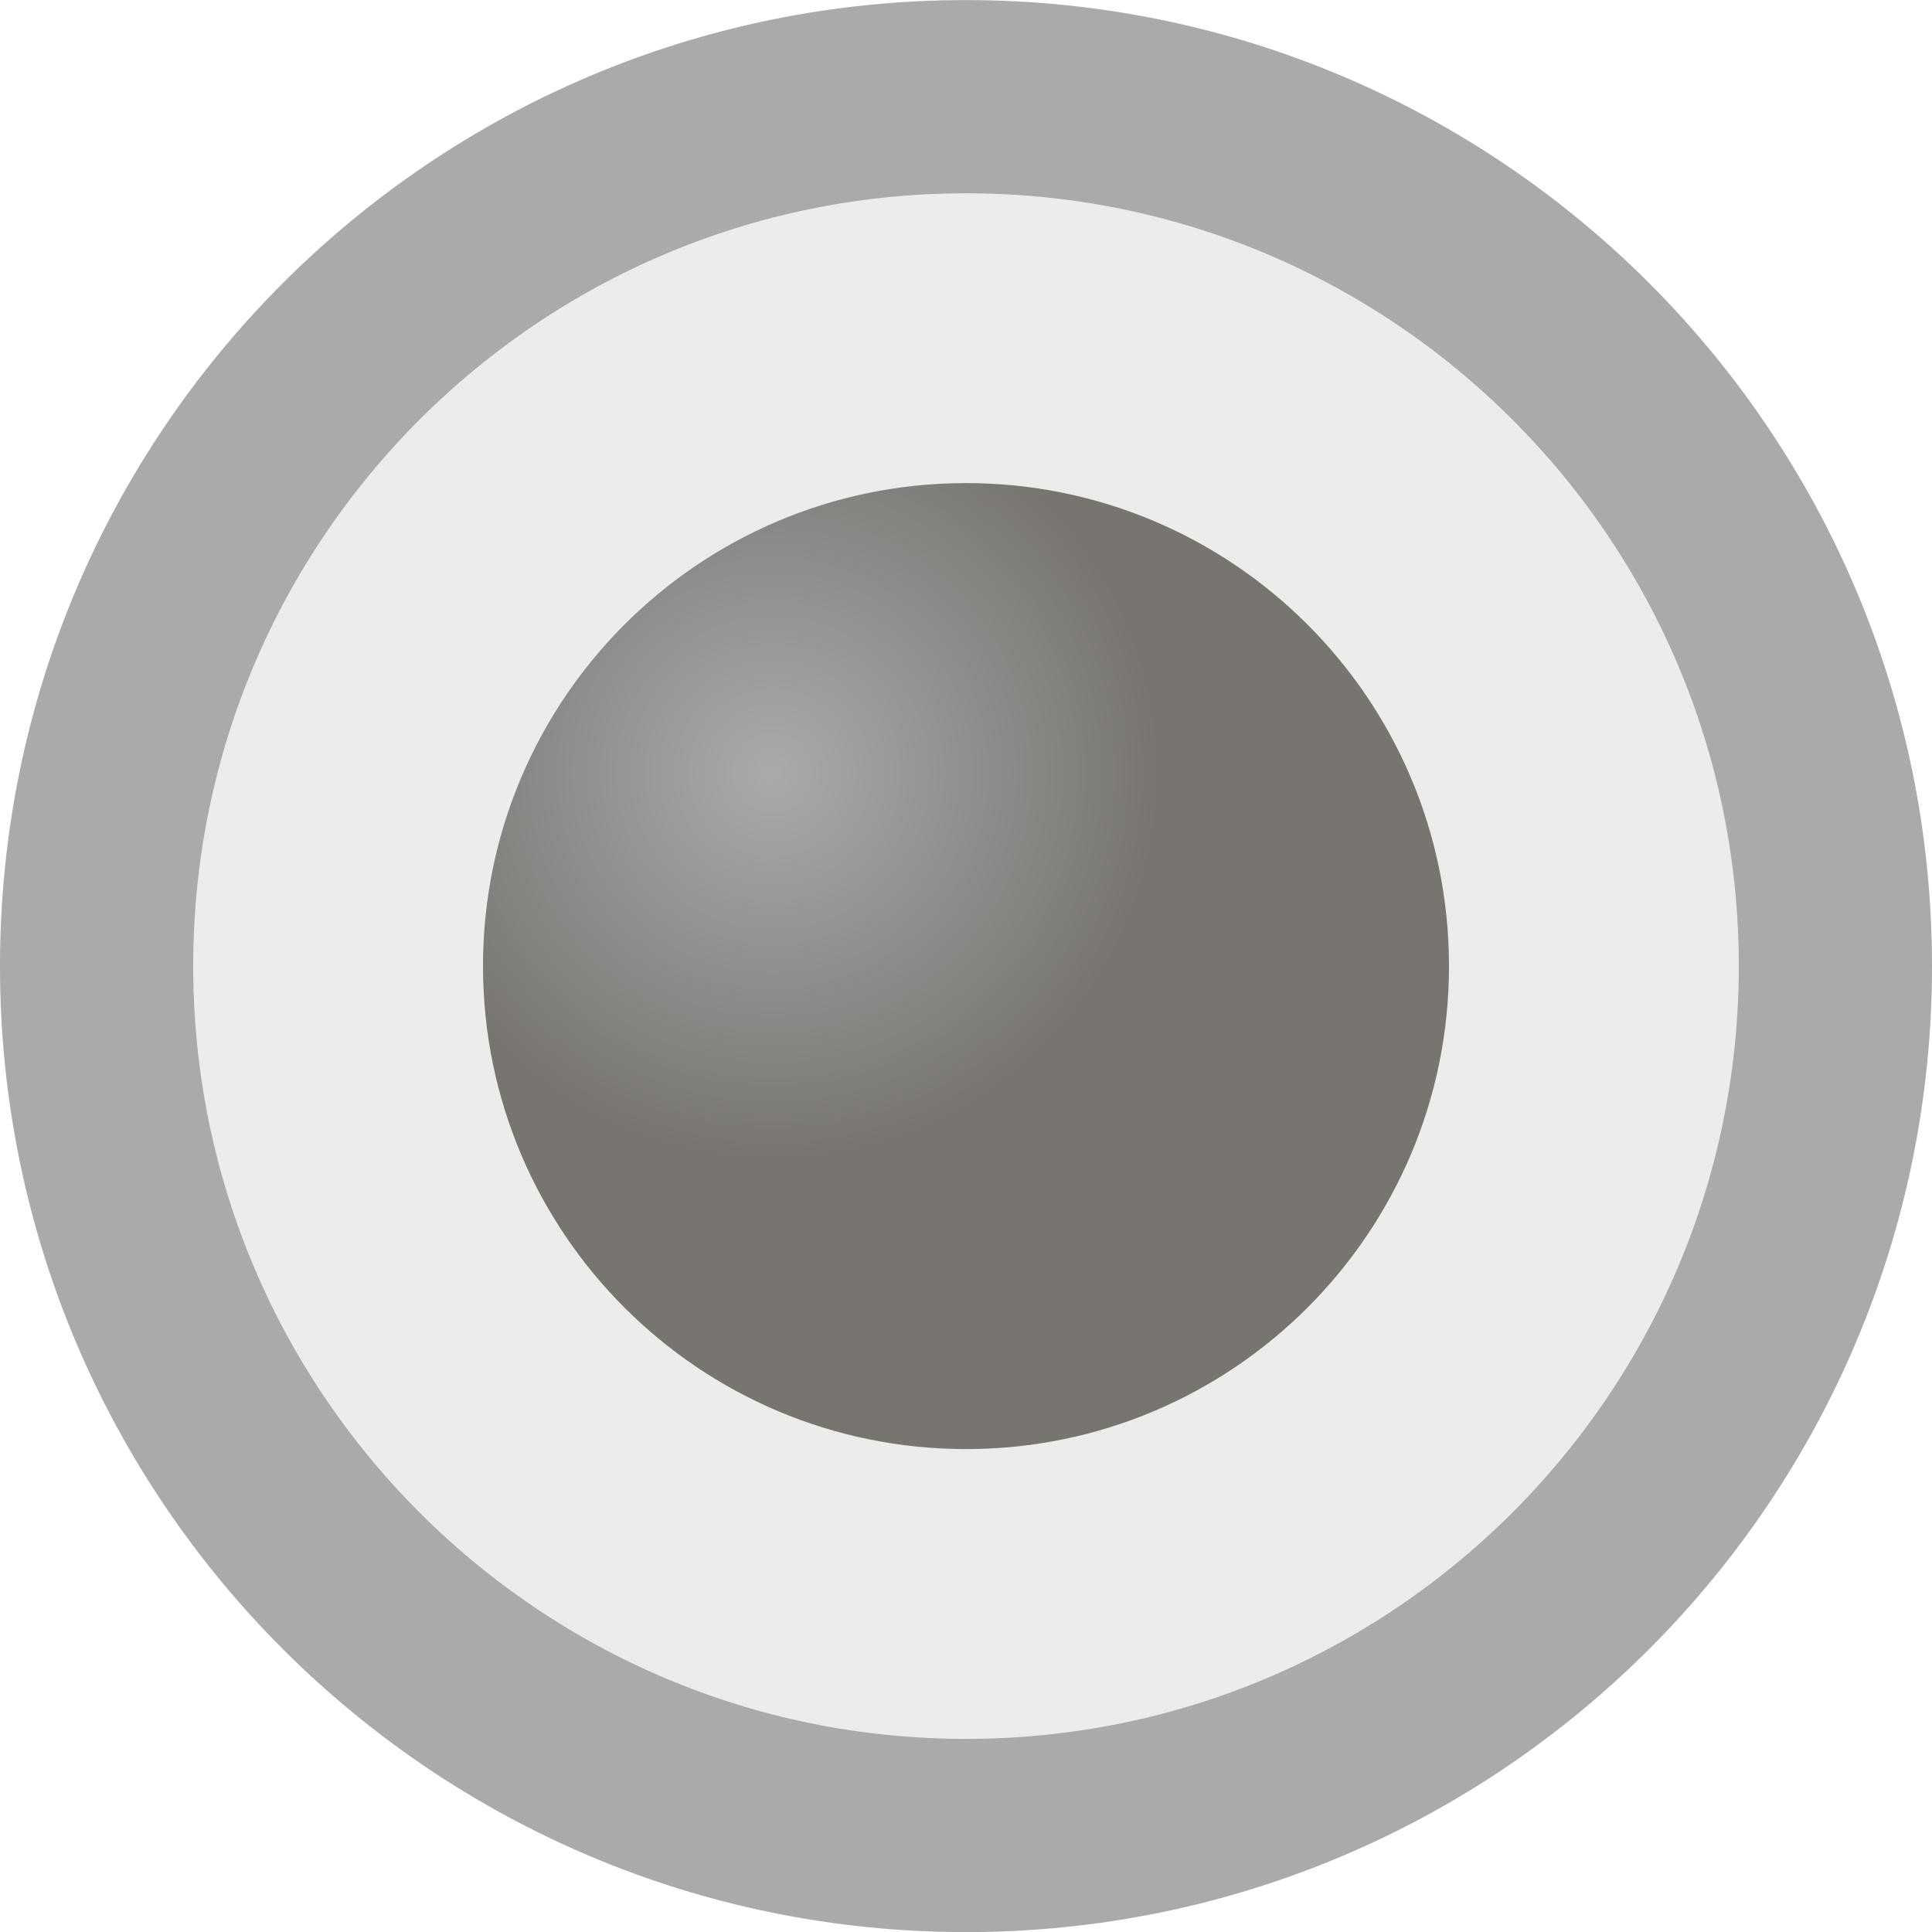
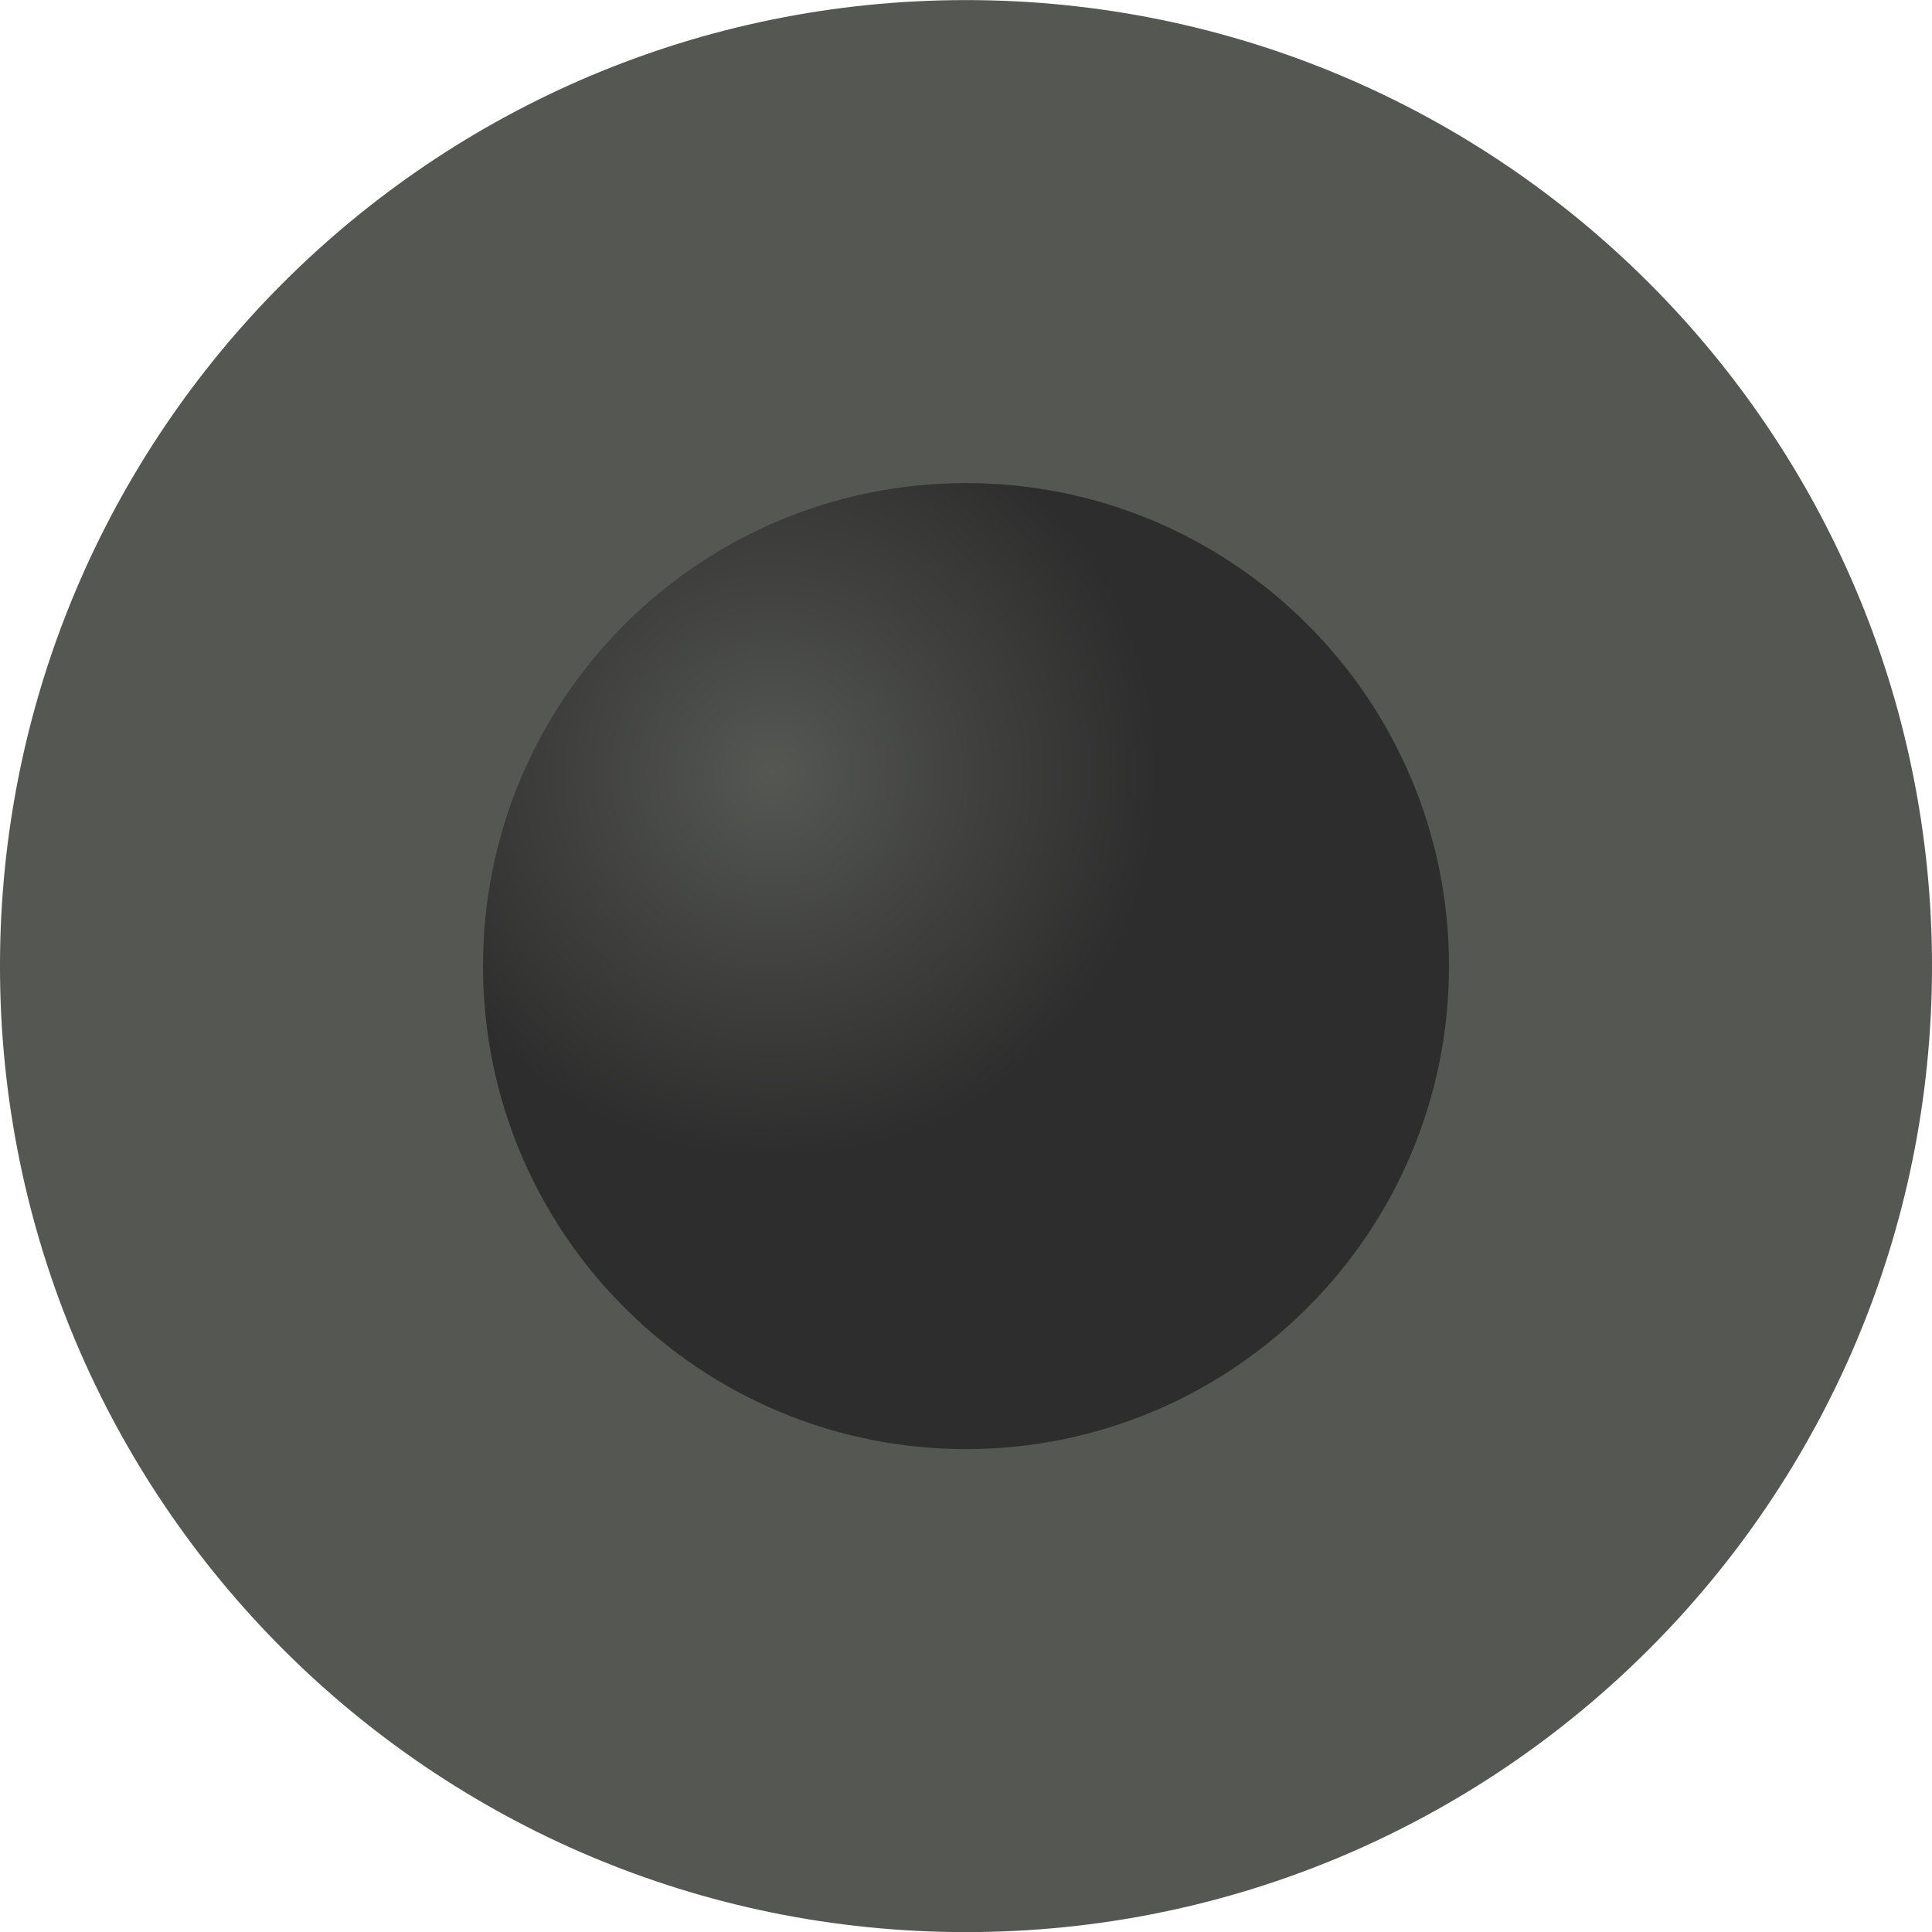
<svg xmlns="http://www.w3.org/2000/svg" xmlns:xlink="http://www.w3.org/1999/xlink" width="10" height="10" id="svg3998" version="1.1">
  <defs id="defs4000">
    <radialGradient xlink:href="#linearGradient3860" id="radialGradient3858" cx="7" cy="7" fx="7" fy="7" r="3" gradientUnits="userSpaceOnUse" gradientTransform="matrix(0.6666667,-2.6666667e-8,2.6666667e-8,0.6666667,2.333333,2.333334)" />
    <linearGradient id="linearGradient3860">
-       <stop id="stop3862" offset="0" style="stop-color:#aaaaaa;stop-opacity:1;" />
-       <stop id="stop3864" offset="1" style="stop-color:#787571;stop-opacity:1;" />
+       <stop id="stop3862" offset="0" style="stop-color:#555753;stop-opacity:1;" />
+       <stop id="stop3864" offset="1" style="stop-color:#2d2d2d;stop-opacity:1;" />
    </linearGradient>
    <radialGradient r="3" fy="2.5" fx="2.5" cy="2.5" cx="2.5" gradientTransform="matrix(0.8,-3.2000213e-8,3.2e-8,0.8000053,4.8,4.800139)" gradientUnits="userSpaceOnUse" id="radialGradient6945" xlink:href="#linearGradient3860" />
  </defs>
  <g id="layer1" transform="translate(0,-1042.362)">
-     <path style="fill:#edeceb;fill-opacity:1;stroke:#aaaaaa;stroke-width:0.889;stroke-linecap:butt;stroke-linejoin:miter;stroke-miterlimit:4;stroke-opacity:1;stroke-dasharray:none" id="path6258" d="m 9.5,5.5 a 4,4 0 1 1 -8,0 4,4 0 1 1 8,0 z" transform="matrix(1.125,0,0,1.125,-1.1875,1041.175)" />
+     <path style="fill:#555753;fill-opacity:1;stroke:#555753;stroke-width:0.889;stroke-linecap:butt;stroke-linejoin:miter;stroke-miterlimit:4;stroke-opacity:1;stroke-dasharray:none" id="path6258" d="m 9.5,5.5 a 4,4 0 1 1 -8,0 4,4 0 1 1 8,0 z" transform="matrix(1.125,0,0,1.125,-1.1875,1041.175)" />
    <path transform="matrix(0.8333333,0,0,0.8333278,-1.666667,1040.696)" style="fill:url(#radialGradient6945);fill-opacity:1;stroke:none" id="path3846" d="m 11,8 a 3,3 0 1 1 -1.3e-5,-0.009" />
  </g>
</svg>
